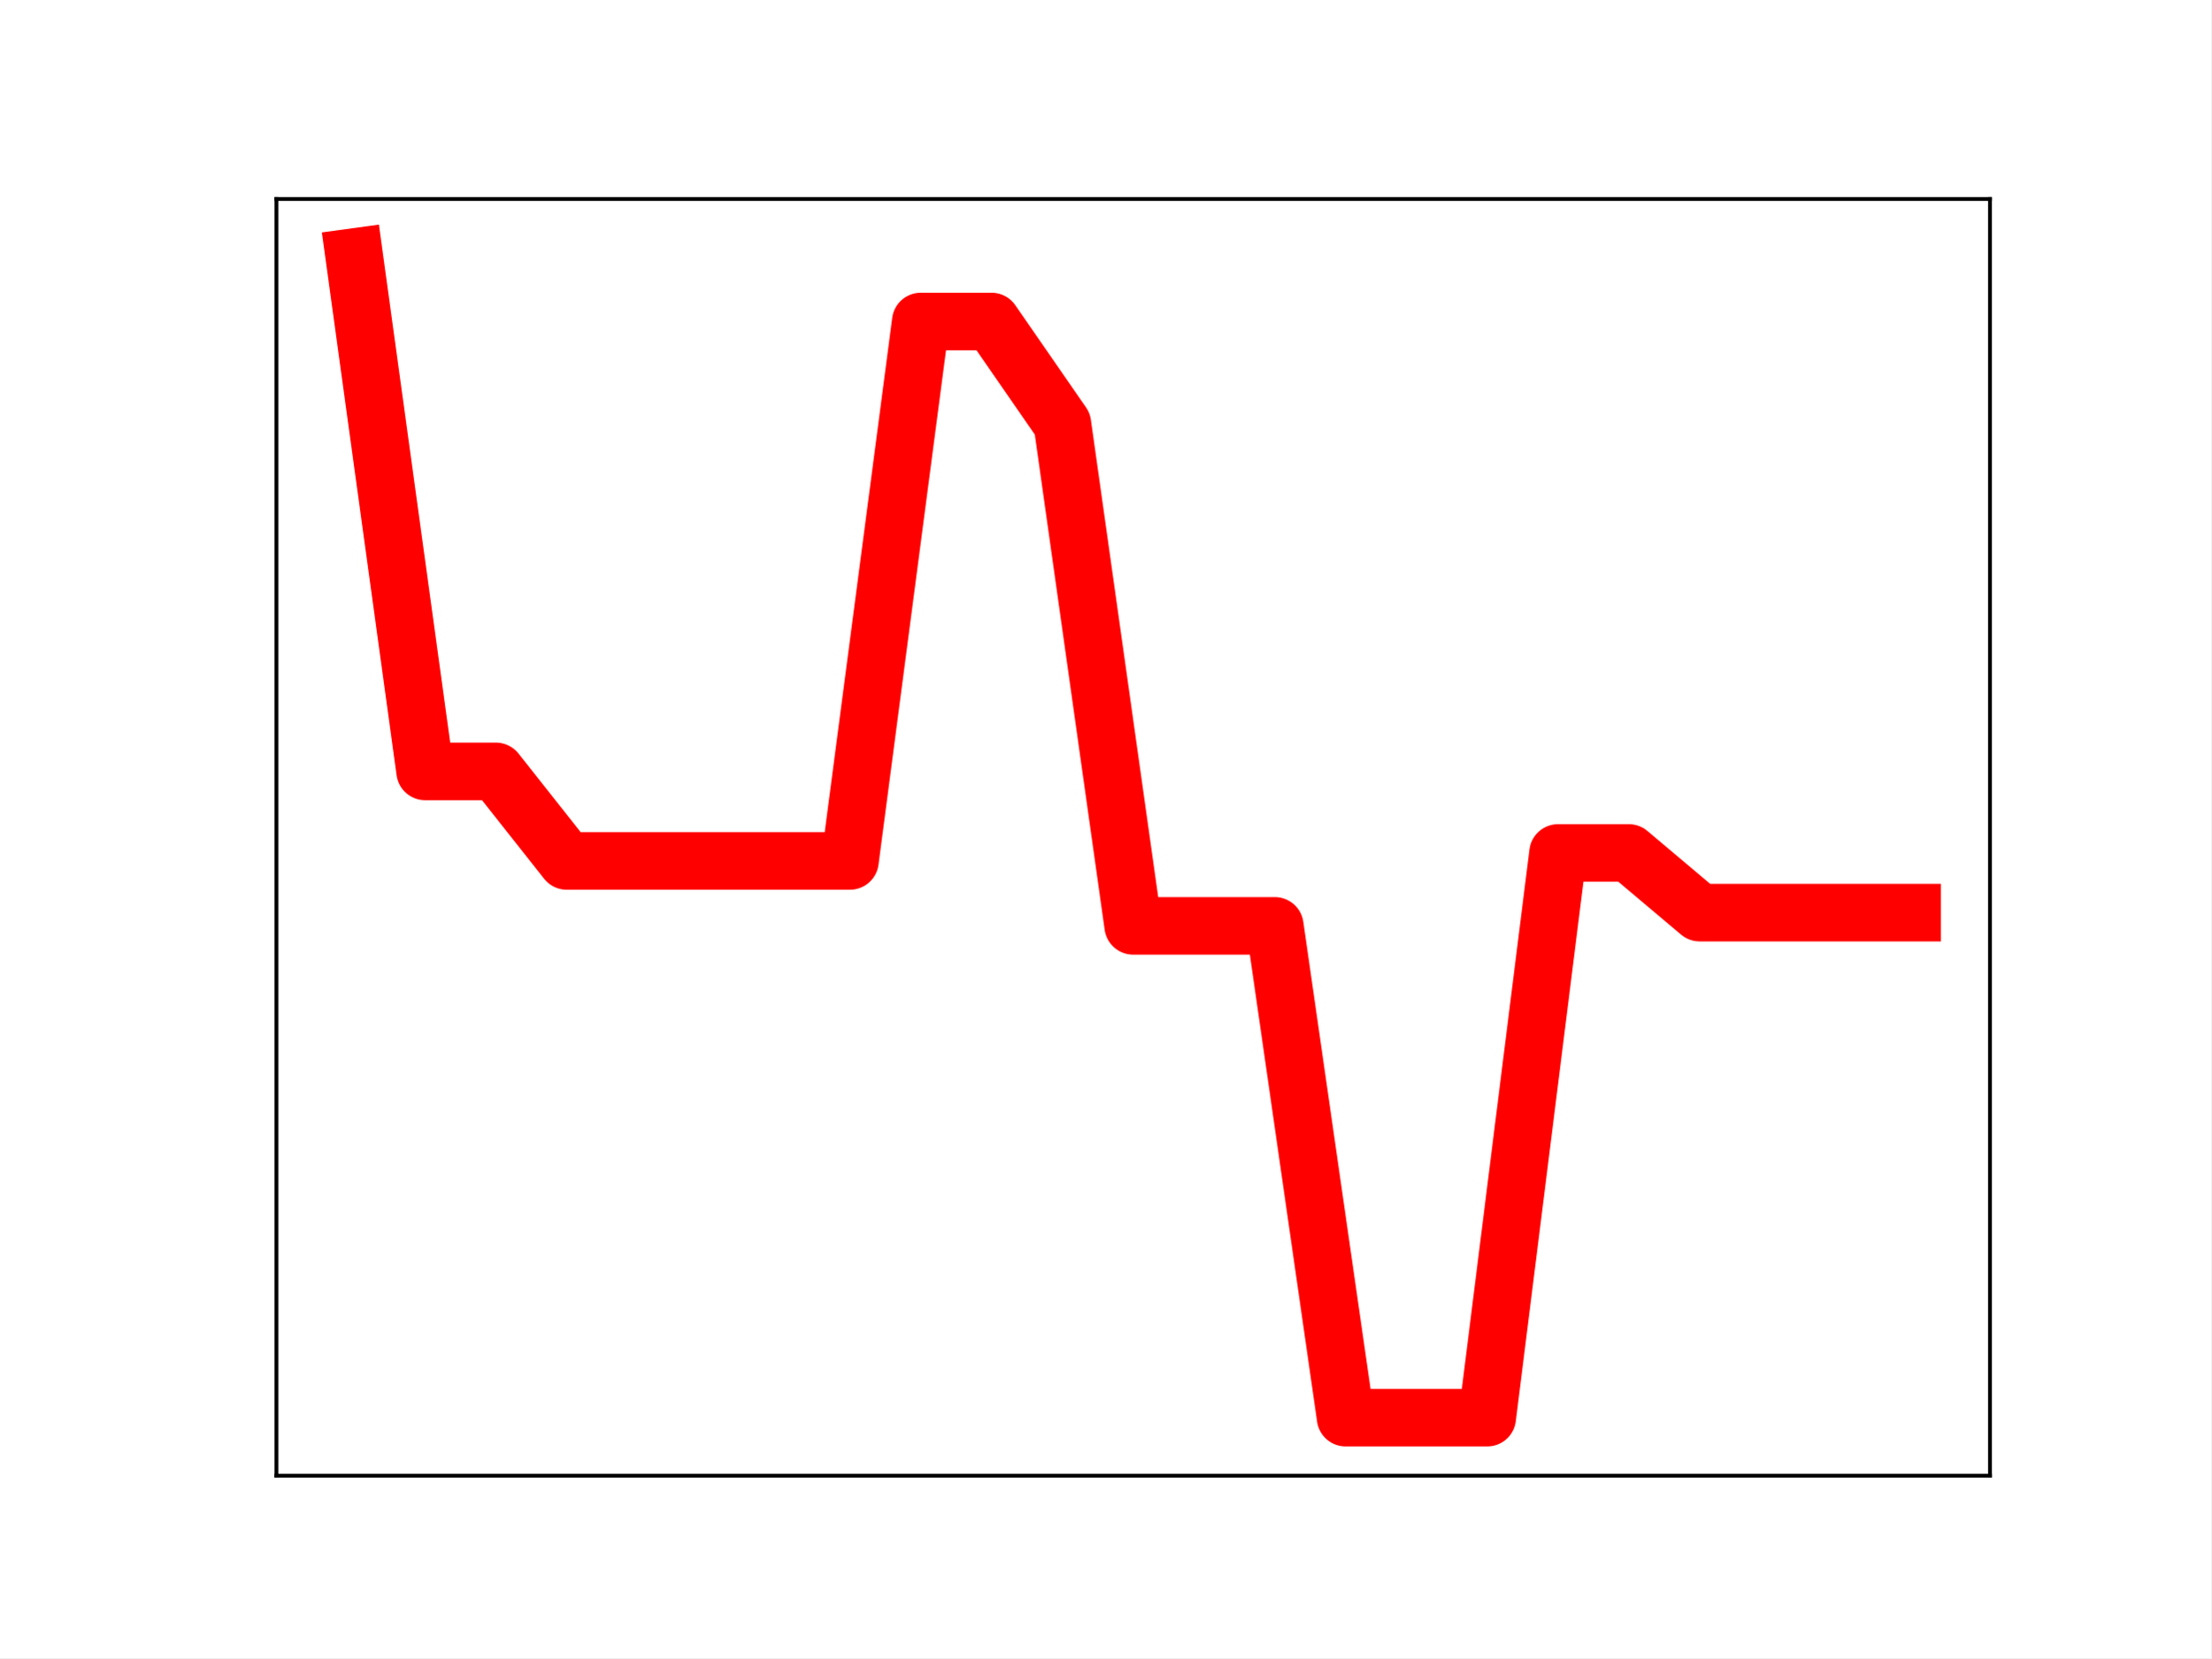
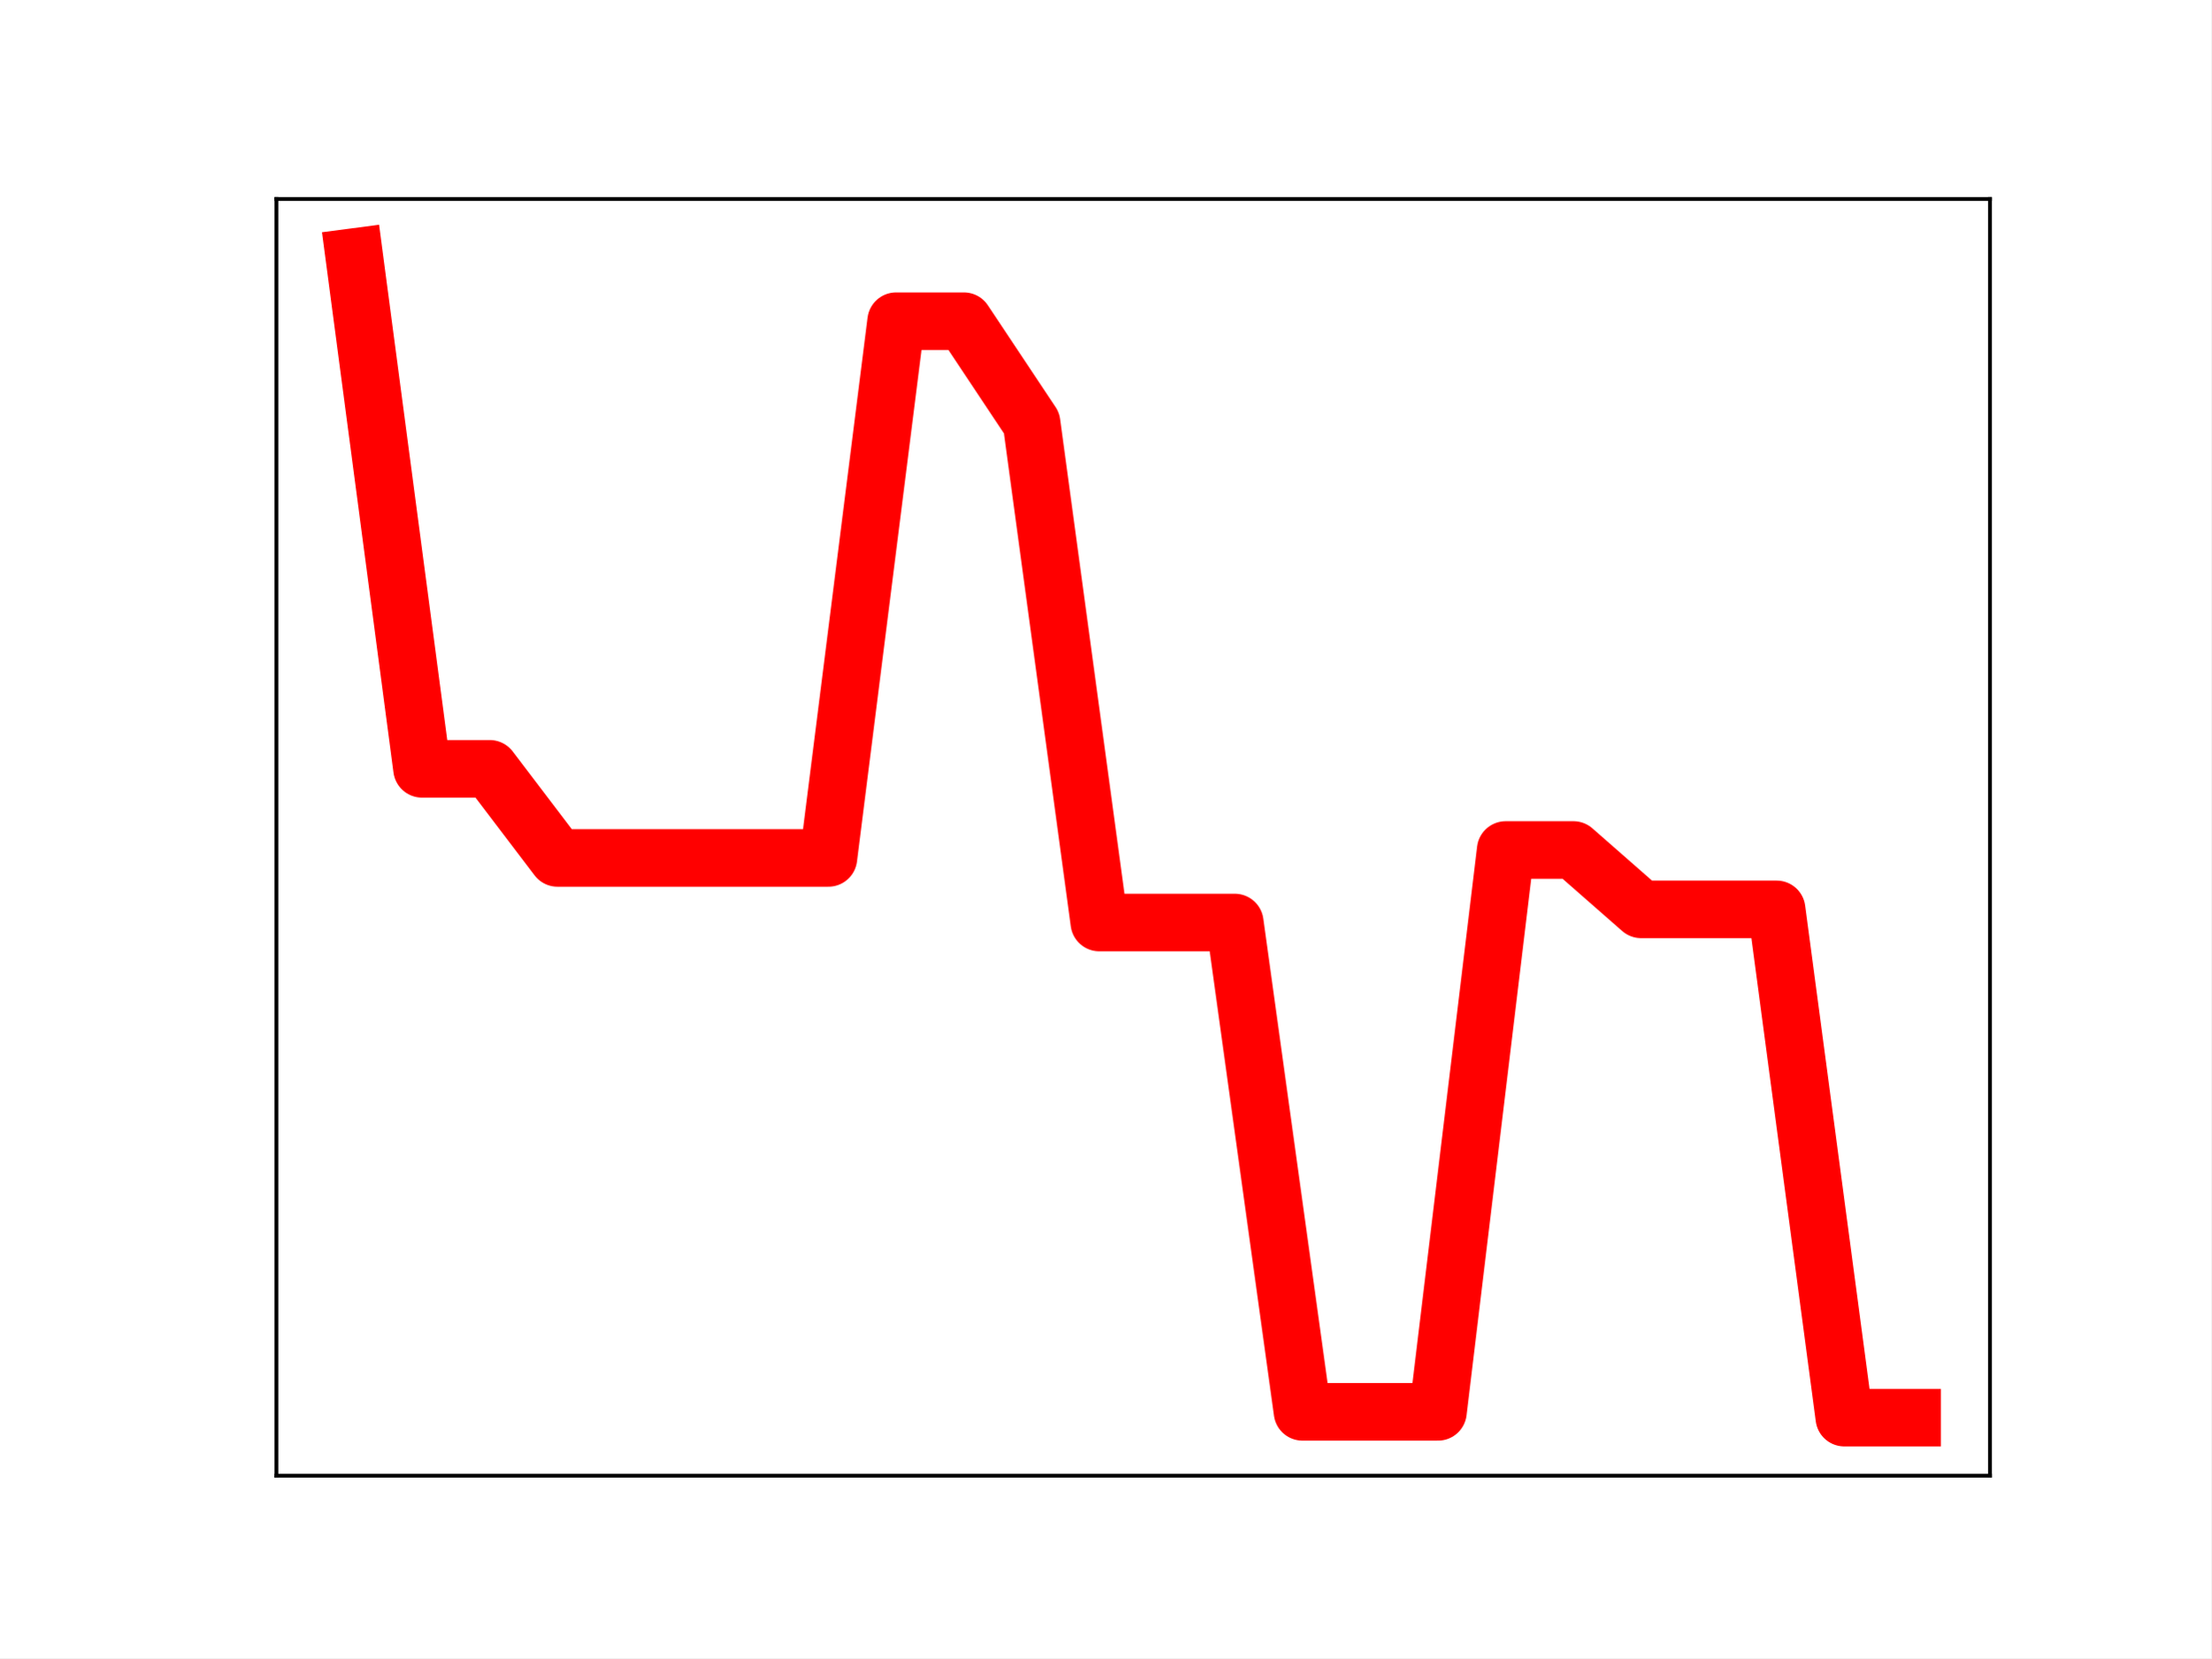
<svg xmlns="http://www.w3.org/2000/svg" xmlns:xlink="http://www.w3.org/1999/xlink" height="345.6pt" version="1.1" viewBox="0 0 460.8 345.6" width="460.8pt">
  <defs>
    <style type="text/css">
*{stroke-linecap:butt;stroke-linejoin:round;}
  </style>
  </defs>
  <g id="figure_1">
    <g id="patch_1">
      <path d="M 0 345.6  L 460.8 345.6  L 460.8 0  L 0 0  z " style="fill:#ffffff;" />
    </g>
    <g id="axes_1">
      <g id="patch_2">
        <path d="M 57.6 307.584  L 414.72 307.584  L 414.72 41.472  L 57.6 41.472  z " style="fill:#ffffff;" />
      </g>
      <g id="line2d_1">
-         <path clip-path="url(#p90e68749c8)" d="M 73.833 53.568  L 88.59 160.782  L 103.347 160.782  L 118.104 179.448  L 132.861 179.448  L 147.618 179.448  L 162.375 179.448  L 177.132 179.448  L 191.889 67.01  L 206.646 67.01  L 221.403 88.339  L 236.16 192.98  L 250.917 192.98  L 265.674 192.98  L 280.431 295.488  L 295.188 295.488  L 309.945 295.488  L 324.702 177.783  L 339.459 177.783  L 354.216 190.222  L 368.973 190.222  L 383.73 190.222  L 398.487 190.222  " style="fill:none;stroke:#ff0000;stroke-linecap:square;stroke-width:12;" />
+         <path clip-path="url(#pa8968c8317)" d="M 73.833 53.568  L 87.948 160.246  L 102.064 160.246  L 116.179 178.819  L 130.294 178.819  L 144.41 178.819  L 158.525 178.819  L 172.641 178.819  L 186.756 66.943  L 200.871 66.943  L 214.987 88.165  L 229.102 192.284  L 243.218 192.284  L 257.333 192.284  L 271.449 294.28  L 285.564 294.28  L 299.679 294.28  L 313.795 177.163  L 327.91 177.163  L 342.026 189.539  L 356.141 189.539  L 370.256 189.539  L 384.372 295.488  L 398.487 295.488  " style="fill:none;stroke:#ff0000;stroke-linecap:square;stroke-width:12;" />
        <defs>
-           <path d="M 0 3  C 0.796 3 1.559 2.684 2.121 2.121  C 2.684 1.559 3 0.796 3 0  C 3 -0.796 2.684 -1.559 2.121 -2.121  C 1.559 -2.684 0.796 -3 0 -3  C -0.796 -3 -1.559 -2.684 -2.121 -2.121  C -2.684 -1.559 -3 -0.796 -3 0  C -3 0.796 -2.684 1.559 -2.121 2.121  C -1.559 2.684 -0.796 3 0 3  z " id="m6f2e107c23" style="stroke:#ff0000;" />
+           <path d="M 0 3  C 0.796 3 1.559 2.684 2.121 2.121  C 2.684 1.559 3 0.796 3 0  C 3 -0.796 2.684 -1.559 2.121 -2.121  C 1.559 -2.684 0.796 -3 0 -3  C -0.796 -3 -1.559 -2.684 -2.121 -2.121  C -2.684 -1.559 -3 -0.796 -3 0  C -3 0.796 -2.684 1.559 -2.121 2.121  C -1.559 2.684 -0.796 3 0 3  z " id="mbaa7dd1e7e" style="stroke:#ff0000;" />
        </defs>
-         <g clip-path="url(#p90e68749c8)">
-           <use style="fill:#ff0000;stroke:#ff0000;" x="73.833" xlink:href="#m6f2e107c23" y="53.568" />
-           <use style="fill:#ff0000;stroke:#ff0000;" x="88.59" xlink:href="#m6f2e107c23" y="160.782" />
-           <use style="fill:#ff0000;stroke:#ff0000;" x="103.347" xlink:href="#m6f2e107c23" y="160.782" />
-           <use style="fill:#ff0000;stroke:#ff0000;" x="118.104" xlink:href="#m6f2e107c23" y="179.448" />
-           <use style="fill:#ff0000;stroke:#ff0000;" x="132.861" xlink:href="#m6f2e107c23" y="179.448" />
-           <use style="fill:#ff0000;stroke:#ff0000;" x="147.618" xlink:href="#m6f2e107c23" y="179.448" />
-           <use style="fill:#ff0000;stroke:#ff0000;" x="162.375" xlink:href="#m6f2e107c23" y="179.448" />
-           <use style="fill:#ff0000;stroke:#ff0000;" x="177.132" xlink:href="#m6f2e107c23" y="179.448" />
-           <use style="fill:#ff0000;stroke:#ff0000;" x="191.889" xlink:href="#m6f2e107c23" y="67.01" />
-           <use style="fill:#ff0000;stroke:#ff0000;" x="206.646" xlink:href="#m6f2e107c23" y="67.01" />
-           <use style="fill:#ff0000;stroke:#ff0000;" x="221.403" xlink:href="#m6f2e107c23" y="88.339" />
-           <use style="fill:#ff0000;stroke:#ff0000;" x="236.16" xlink:href="#m6f2e107c23" y="192.98" />
-           <use style="fill:#ff0000;stroke:#ff0000;" x="250.917" xlink:href="#m6f2e107c23" y="192.98" />
-           <use style="fill:#ff0000;stroke:#ff0000;" x="265.674" xlink:href="#m6f2e107c23" y="192.98" />
-           <use style="fill:#ff0000;stroke:#ff0000;" x="280.431" xlink:href="#m6f2e107c23" y="295.488" />
-           <use style="fill:#ff0000;stroke:#ff0000;" x="295.188" xlink:href="#m6f2e107c23" y="295.488" />
-           <use style="fill:#ff0000;stroke:#ff0000;" x="309.945" xlink:href="#m6f2e107c23" y="295.488" />
-           <use style="fill:#ff0000;stroke:#ff0000;" x="324.702" xlink:href="#m6f2e107c23" y="177.783" />
-           <use style="fill:#ff0000;stroke:#ff0000;" x="339.459" xlink:href="#m6f2e107c23" y="177.783" />
-           <use style="fill:#ff0000;stroke:#ff0000;" x="354.216" xlink:href="#m6f2e107c23" y="190.222" />
-           <use style="fill:#ff0000;stroke:#ff0000;" x="368.973" xlink:href="#m6f2e107c23" y="190.222" />
-           <use style="fill:#ff0000;stroke:#ff0000;" x="383.73" xlink:href="#m6f2e107c23" y="190.222" />
-           <use style="fill:#ff0000;stroke:#ff0000;" x="398.487" xlink:href="#m6f2e107c23" y="190.222" />
+         <g clip-path="url(#pa8968c8317)">
+           <use style="fill:#ff0000;stroke:#ff0000;" x="73.833" xlink:href="#mbaa7dd1e7e" y="53.568" />
+           <use style="fill:#ff0000;stroke:#ff0000;" x="87.948" xlink:href="#mbaa7dd1e7e" y="160.246" />
+           <use style="fill:#ff0000;stroke:#ff0000;" x="102.064" xlink:href="#mbaa7dd1e7e" y="160.246" />
+           <use style="fill:#ff0000;stroke:#ff0000;" x="116.179" xlink:href="#mbaa7dd1e7e" y="178.819" />
+           <use style="fill:#ff0000;stroke:#ff0000;" x="130.294" xlink:href="#mbaa7dd1e7e" y="178.819" />
+           <use style="fill:#ff0000;stroke:#ff0000;" x="144.41" xlink:href="#mbaa7dd1e7e" y="178.819" />
+           <use style="fill:#ff0000;stroke:#ff0000;" x="158.525" xlink:href="#mbaa7dd1e7e" y="178.819" />
+           <use style="fill:#ff0000;stroke:#ff0000;" x="172.641" xlink:href="#mbaa7dd1e7e" y="178.819" />
+           <use style="fill:#ff0000;stroke:#ff0000;" x="186.756" xlink:href="#mbaa7dd1e7e" y="66.943" />
+           <use style="fill:#ff0000;stroke:#ff0000;" x="200.871" xlink:href="#mbaa7dd1e7e" y="66.943" />
+           <use style="fill:#ff0000;stroke:#ff0000;" x="214.987" xlink:href="#mbaa7dd1e7e" y="88.165" />
+           <use style="fill:#ff0000;stroke:#ff0000;" x="229.102" xlink:href="#mbaa7dd1e7e" y="192.284" />
+           <use style="fill:#ff0000;stroke:#ff0000;" x="243.218" xlink:href="#mbaa7dd1e7e" y="192.284" />
+           <use style="fill:#ff0000;stroke:#ff0000;" x="257.333" xlink:href="#mbaa7dd1e7e" y="192.284" />
+           <use style="fill:#ff0000;stroke:#ff0000;" x="271.449" xlink:href="#mbaa7dd1e7e" y="294.28" />
+           <use style="fill:#ff0000;stroke:#ff0000;" x="285.564" xlink:href="#mbaa7dd1e7e" y="294.28" />
+           <use style="fill:#ff0000;stroke:#ff0000;" x="299.679" xlink:href="#mbaa7dd1e7e" y="294.28" />
+           <use style="fill:#ff0000;stroke:#ff0000;" x="313.795" xlink:href="#mbaa7dd1e7e" y="177.163" />
+           <use style="fill:#ff0000;stroke:#ff0000;" x="327.91" xlink:href="#mbaa7dd1e7e" y="177.163" />
+           <use style="fill:#ff0000;stroke:#ff0000;" x="342.026" xlink:href="#mbaa7dd1e7e" y="189.539" />
+           <use style="fill:#ff0000;stroke:#ff0000;" x="356.141" xlink:href="#mbaa7dd1e7e" y="189.539" />
+           <use style="fill:#ff0000;stroke:#ff0000;" x="370.256" xlink:href="#mbaa7dd1e7e" y="189.539" />
+           <use style="fill:#ff0000;stroke:#ff0000;" x="384.372" xlink:href="#mbaa7dd1e7e" y="295.488" />
+           <use style="fill:#ff0000;stroke:#ff0000;" x="398.487" xlink:href="#mbaa7dd1e7e" y="295.488" />
        </g>
      </g>
      <g id="patch_3">
        <path d="M 57.6 307.584  L 57.6 41.472  " style="fill:none;stroke:#000000;stroke-linecap:square;stroke-linejoin:miter;stroke-width:0.8;" />
      </g>
      <g id="patch_4">
        <path d="M 414.72 307.584  L 414.72 41.472  " style="fill:none;stroke:#000000;stroke-linecap:square;stroke-linejoin:miter;stroke-width:0.8;" />
      </g>
      <g id="patch_5">
        <path d="M 57.6 307.584  L 414.72 307.584  " style="fill:none;stroke:#000000;stroke-linecap:square;stroke-linejoin:miter;stroke-width:0.8;" />
      </g>
      <g id="patch_6">
        <path d="M 57.6 41.472  L 414.72 41.472  " style="fill:none;stroke:#000000;stroke-linecap:square;stroke-linejoin:miter;stroke-width:0.8;" />
      </g>
    </g>
  </g>
  <defs>
-     <clipPath id="p90e68749c8">
+     <clipPath id="pa8968c8317">
      <rect height="266.112" width="357.12" x="57.6" y="41.472" />
    </clipPath>
  </defs>
</svg>
